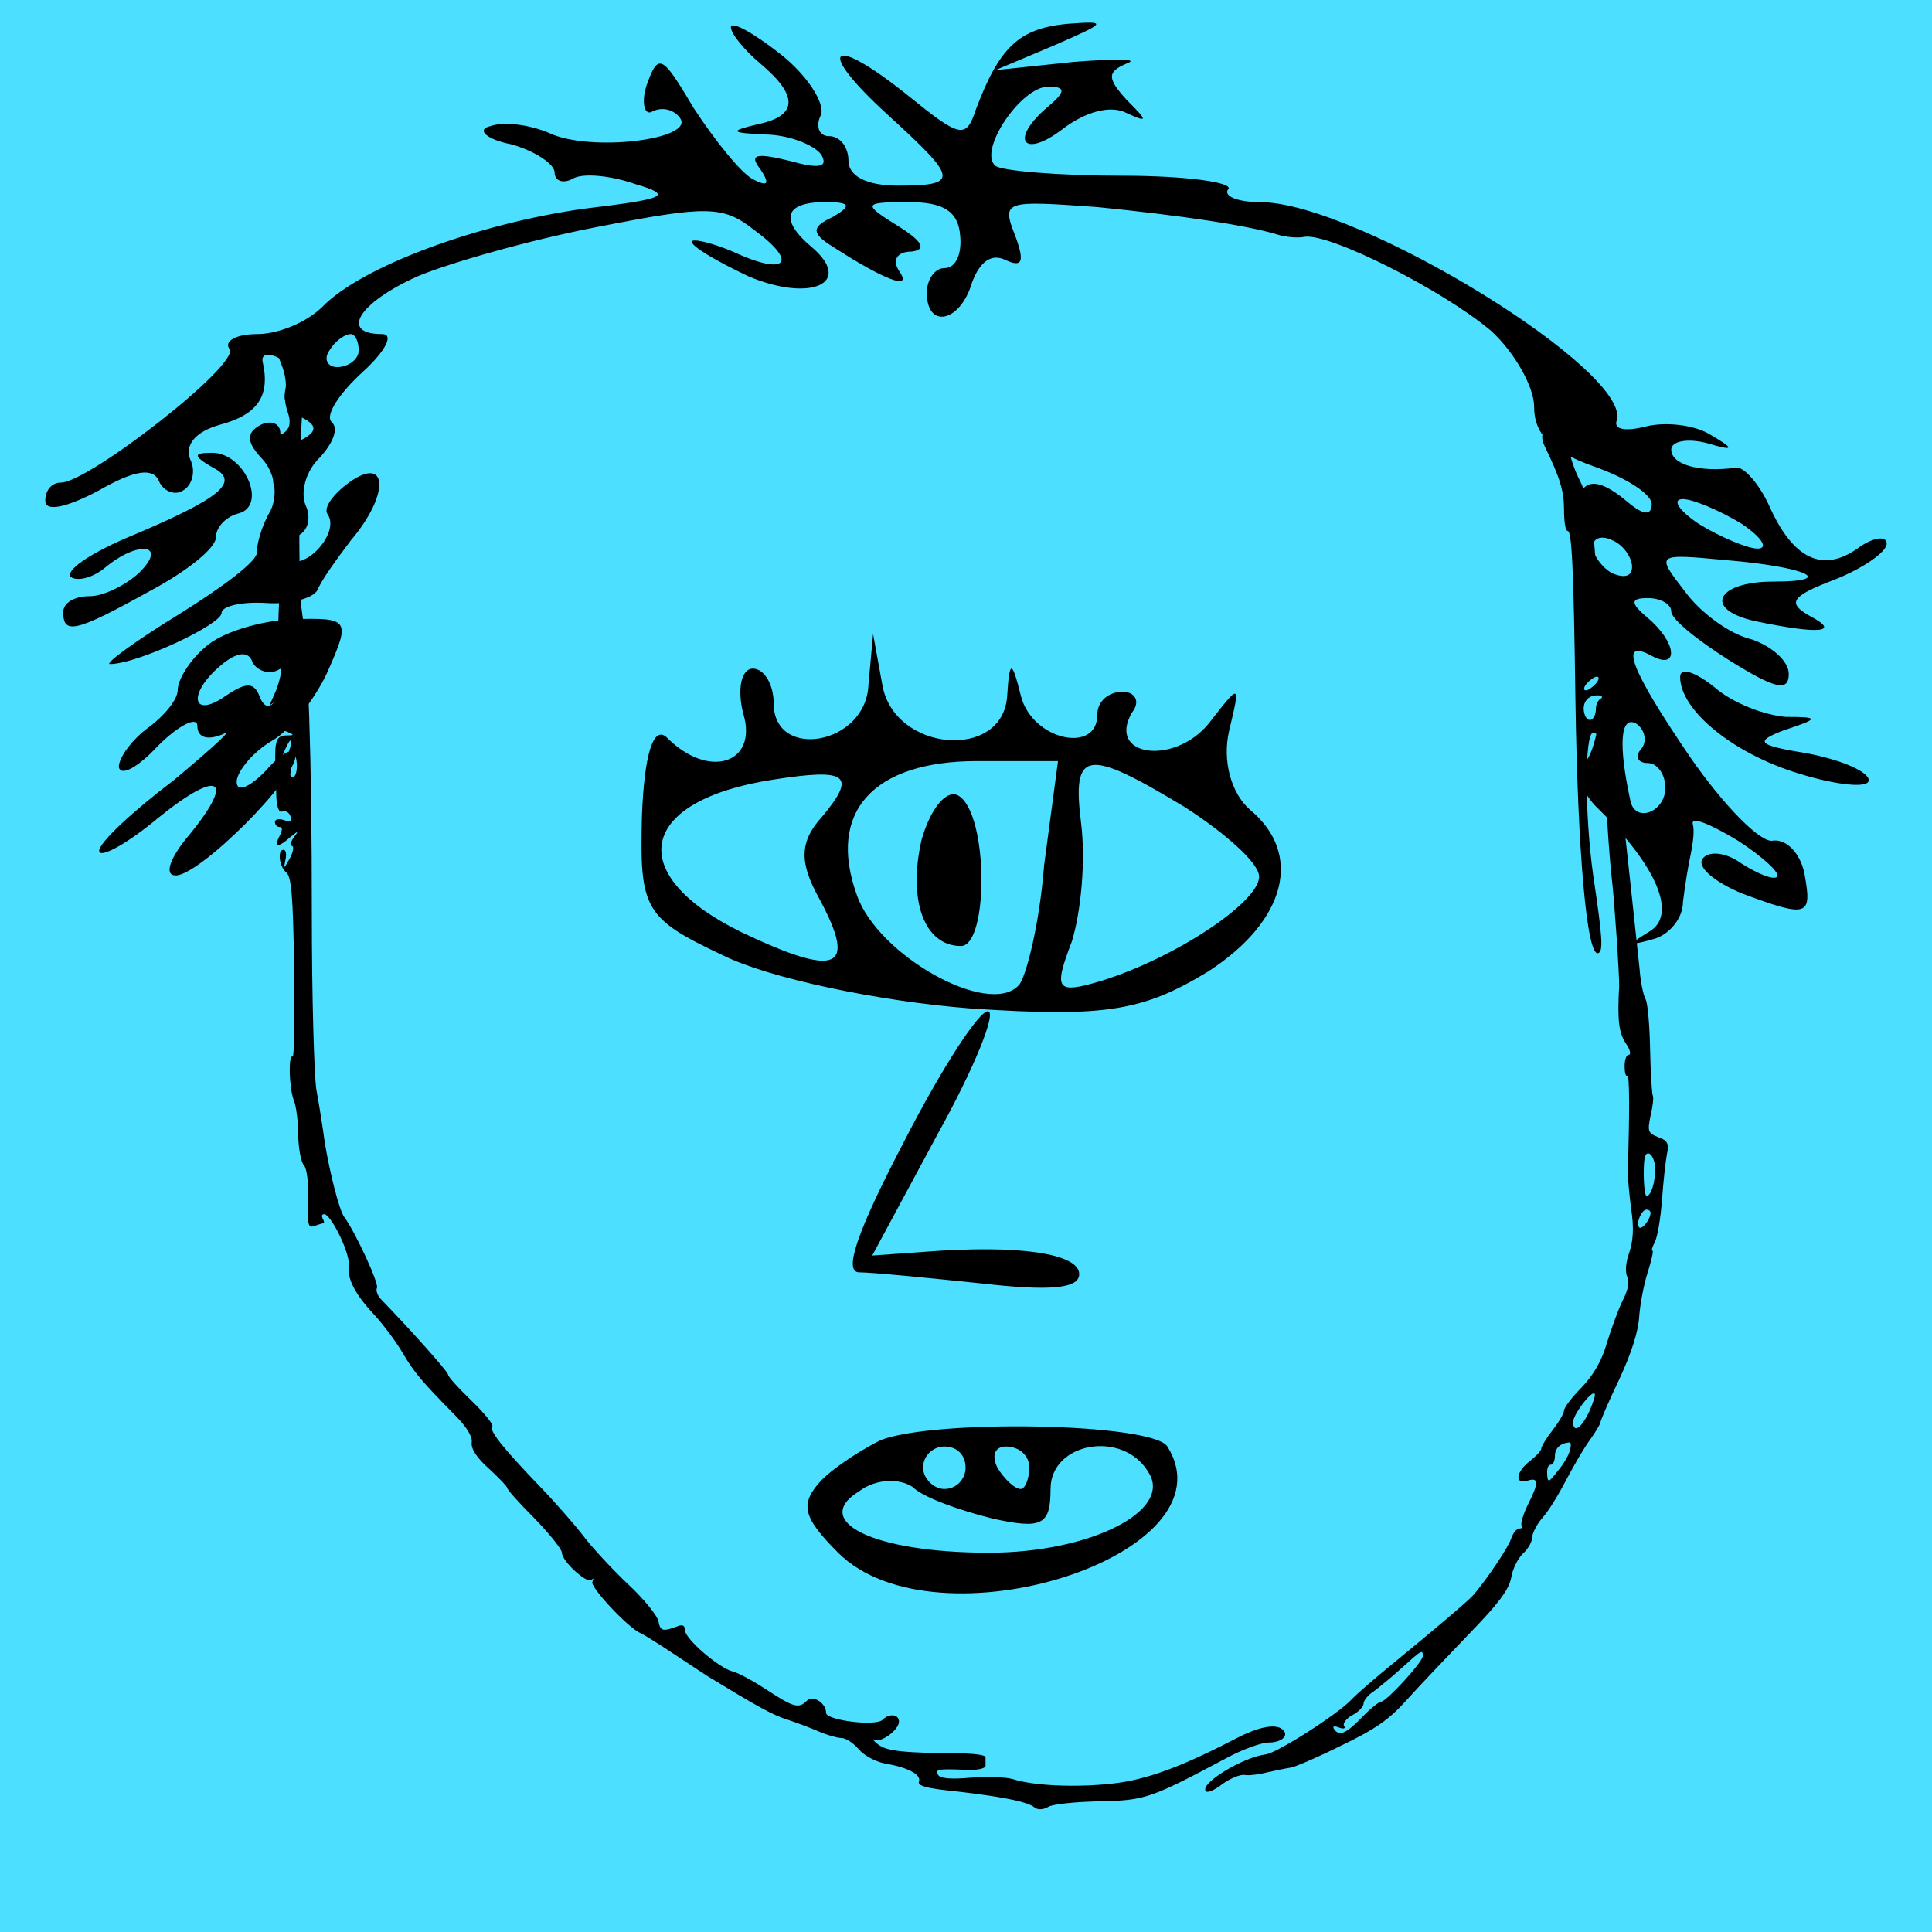
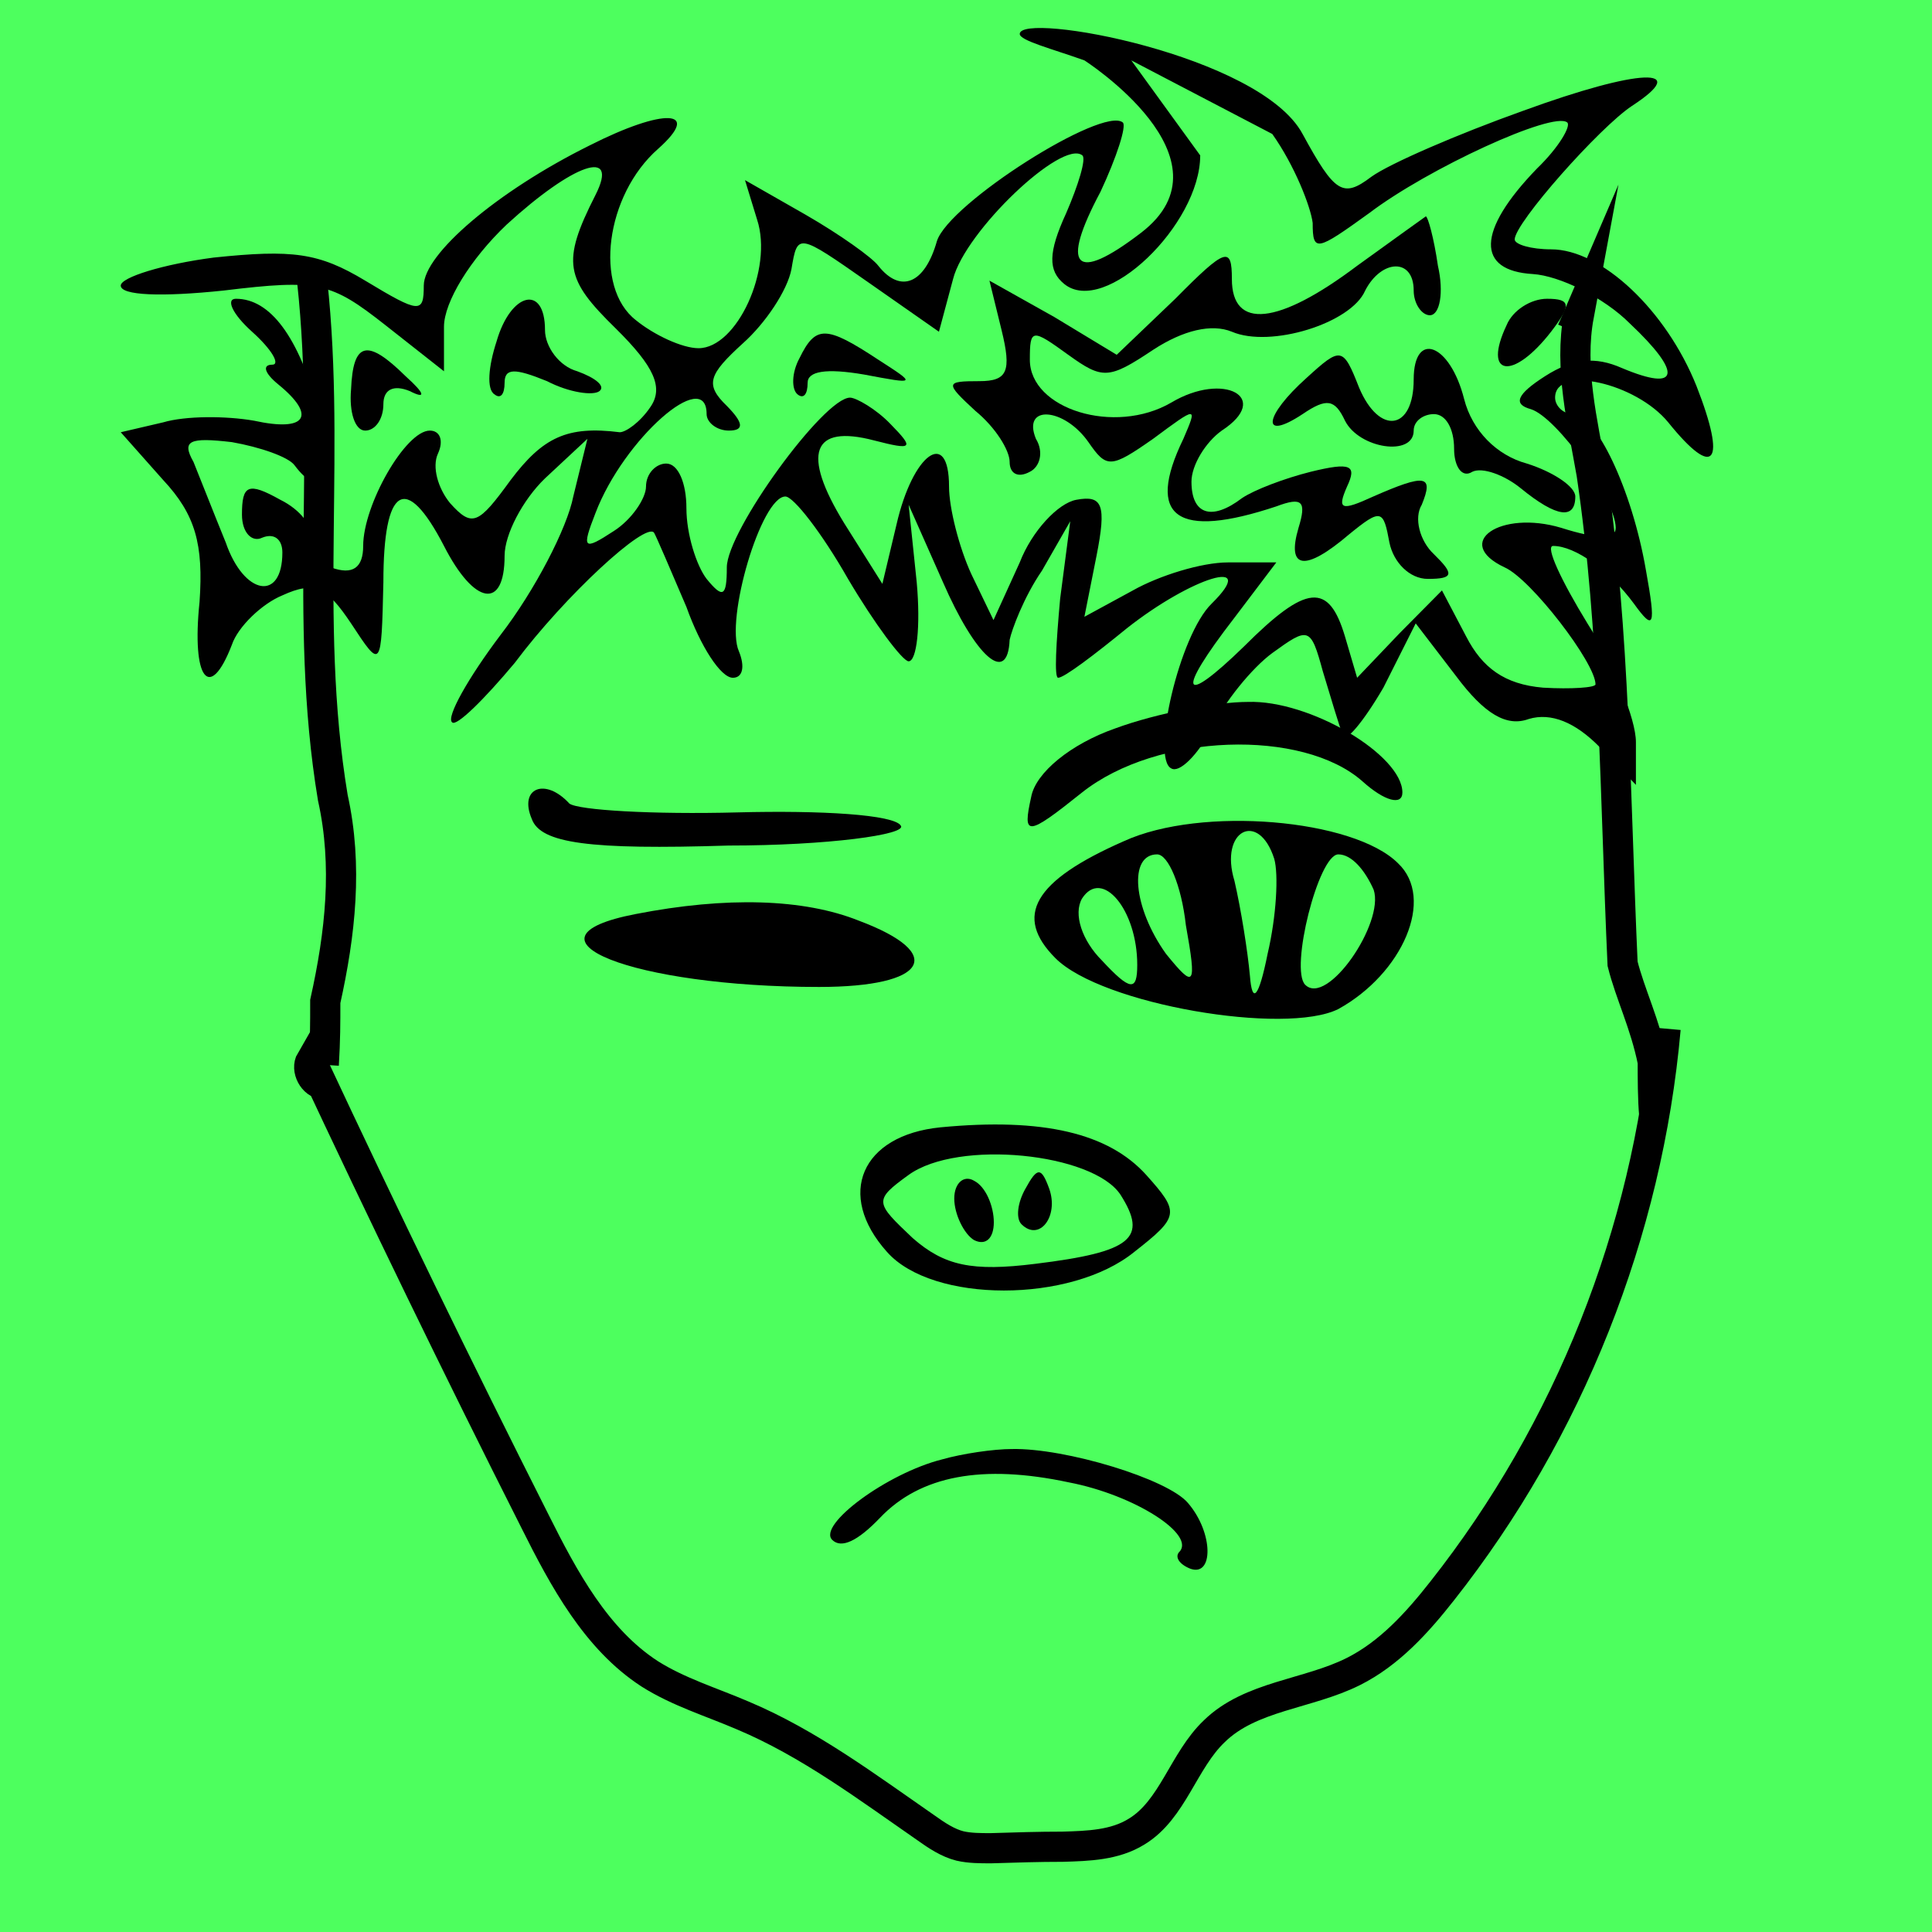
<svg xmlns="http://www.w3.org/2000/svg" width="256" height="256" viewBox="0 0 256 256" fill="none">
-   <g id="Frame 45">
-     <rect width="256" height="256" fill="#4DDFFF" />
-     <rect width="256" height="256" fill="#4DDFFF" />
-     <rect width="256" height="256" fill="#4DDFFF" />
+   <g id="Frame 42">
+     <rect width="256" height="256" fill="#4DFF5E" />
  </g>
+   <style type="text/css">
+ 	.st0{fill:none;stroke:#000000;stroke-width:4;stroke-miterlimit:10;}
+ </style>
  <g id="head">
-     <path id="Vector" d="M36.733 45.604C36.552 45.905 36.794 47.112 37.276 48.259C37.759 49.406 38.001 50.915 37.82 51.579C37.639 52.243 37.759 53.631 38.121 54.597C38.906 56.89 37.94 57.856 34.5 58.218C33.595 58.339 34.017 60.089 34.983 60.089C35.466 60.089 35.707 60.331 35.526 60.693C35.345 60.995 35.466 61.296 35.888 61.296C36.311 61.296 36.431 61.9 36.311 62.805C36.13 63.65 36.19 64.314 36.371 64.314C36.794 64.314 37.276 73.428 37.095 77.291C36.673 86.043 36.733 86.767 37.639 87.25C38.303 87.672 38.303 87.793 37.759 87.853C37.276 87.853 37.035 88.216 37.216 88.578C37.337 89 37.035 90.268 36.612 91.415L35.707 93.467L37.276 92.441C38.785 91.475 38.846 91.475 38.846 92.622C38.846 93.406 38.544 93.708 38.001 93.527C37.518 93.346 36.975 93.467 36.733 93.829C36.552 94.191 36.854 94.493 37.458 94.493C38.303 94.493 38.363 94.613 37.759 95.036C36.612 95.7 36.733 96.484 38.061 96.967C39.027 97.39 39.027 97.45 37.88 97.45C36.612 97.51 36.371 98.174 36.492 101.434C36.492 102.399 36.612 104.27 36.612 105.538C36.673 106.987 36.975 107.711 37.397 107.53C37.82 107.349 38.303 107.65 38.484 108.133C38.725 108.858 38.544 108.978 37.639 108.677C36.975 108.435 36.431 108.556 36.431 108.918C36.431 109.28 36.733 109.582 37.035 109.582C37.458 109.582 37.458 109.944 37.035 110.789C36.25 112.298 36.854 112.358 38.484 110.91C39.51 110.065 39.63 110.065 38.966 110.91C38.544 111.453 38.423 111.996 38.725 112.117C38.966 112.177 38.846 112.962 38.363 113.807C37.578 115.195 37.578 115.195 37.82 113.928C38.001 113.203 37.88 112.6 37.578 112.6C36.733 112.6 36.975 114.773 37.94 115.618C38.604 116.161 38.846 118.696 38.966 128.293C39.087 134.871 38.966 140.122 38.785 140.002C38.182 139.64 38.303 144.046 38.906 145.736C39.268 146.52 39.51 148.693 39.51 150.444C39.57 152.254 39.872 154.005 40.294 154.427C40.656 154.85 40.898 156.721 40.837 159.014C40.717 162.273 40.837 162.756 41.622 162.455C42.165 162.273 42.709 162.092 42.829 162.092C43.01 162.092 42.95 161.791 42.769 161.489C42.588 161.127 42.648 160.885 42.95 160.885C43.855 160.885 46.33 165.955 46.209 167.525C45.968 169.456 46.994 171.448 49.71 174.345C50.857 175.612 52.486 177.785 53.331 179.234C54.84 181.829 55.987 183.157 60.272 187.503C61.781 189.012 62.626 190.339 62.506 191.124C62.385 191.909 63.109 193.116 64.739 194.564C66.127 195.832 67.213 196.979 67.213 197.16C67.213 197.401 68.843 199.212 70.835 201.204C72.827 203.256 74.456 205.308 74.456 205.73C74.456 206.877 77.776 209.895 78.379 209.352C78.621 209.05 78.681 209.171 78.5 209.593C78.078 210.197 83.268 215.75 84.898 216.414C85.32 216.595 87.252 217.802 89.244 219.13C91.236 220.458 93.288 221.785 93.831 222.147C100.168 226.01 102.402 227.278 104.393 227.881C105.661 228.304 107.592 229.028 108.679 229.511C109.705 229.934 110.972 230.296 111.515 230.296C112.059 230.296 113.085 230.96 113.809 231.805C114.533 232.65 116.042 233.434 117.249 233.676C120.207 234.159 122.078 235.124 121.776 236.03C121.535 236.573 122.561 236.875 124.975 237.176C132.278 237.961 136.081 238.685 137.046 239.47C137.469 239.832 138.193 239.832 138.917 239.41C139.521 239.047 142.599 238.746 145.677 238.685C151.713 238.565 152.437 238.323 162.517 232.951C164.629 231.805 167.164 230.899 168.07 230.899C170.001 230.899 170.967 229.813 169.76 229.028C168.734 228.425 166.561 228.907 163.784 230.356C156.481 234.159 151.834 235.849 147.428 236.331C142.539 236.875 136.926 236.633 134.149 235.728C133.304 235.486 130.83 235.366 128.657 235.547C126.061 235.788 124.552 235.667 124.311 235.185C123.828 234.46 124.311 234.34 128.053 234.521C129.502 234.581 130.588 234.34 130.588 233.977C130.588 233.615 130.588 233.132 130.588 232.831C130.588 232.589 129.441 232.408 127.993 232.348C119.664 232.287 117.491 232.046 116.344 231.141C115.74 230.658 115.499 230.356 115.861 230.537C116.766 230.96 119.12 229.209 119.12 228.123C119.12 227.157 117.853 226.976 116.948 227.881C116.042 228.787 109.463 227.942 109.463 226.976C109.463 225.648 107.713 224.562 106.928 225.346C105.842 226.433 105.178 226.252 101.677 223.958C99.927 222.811 97.875 221.665 97.09 221.484C95.219 221.001 90.753 217.138 90.753 215.991C90.753 215.388 90.451 215.206 89.727 215.508C87.795 216.233 87.493 216.112 87.252 214.844C87.131 214.12 85.381 211.947 83.329 210.016C81.277 208.084 78.5 205.127 77.233 203.437C75.965 201.807 73.309 198.789 71.378 196.798C66.731 191.969 64.739 189.494 65.222 189.012C65.463 188.83 64.196 187.261 62.506 185.632C60.755 183.942 59.367 182.433 59.367 182.131C59.367 181.769 54.418 176.216 50.555 172.232C50.012 171.689 49.77 170.965 49.951 170.663C50.253 170.12 47.115 163.3 45.606 161.247C44.942 160.342 43.674 155.332 43.01 151.228C42.769 149.417 42.286 146.339 41.924 144.408C41.622 142.537 41.32 132.035 41.32 121.17C41.32 99.623 40.837 86.525 39.992 80.912C39.389 77.17 39.691 53.933 40.294 52.907C40.536 52.605 40.415 52.182 40.113 52.001C39.811 51.76 39.691 50.13 39.872 48.32C40.234 45.06 40.173 45 38.665 45C37.82 45 36.975 45.241 36.733 45.604ZM38.423 99.14C38.182 99.683 38.303 99.985 38.604 99.744C38.966 99.563 39.268 100.227 39.328 101.192C39.389 102.158 39.148 102.943 38.846 102.943C38.484 102.943 38.363 102.641 38.544 102.339C38.725 101.977 38.484 101.735 38.001 101.735C37.458 101.735 37.035 101.615 37.035 101.494C37.035 100.83 38.242 98.114 38.484 98.114C38.665 98.114 38.604 98.537 38.423 99.14Z" fill="black" />
-     <path id="Vector_2" d="M205.129 51.036C204.948 51.337 204.948 52.605 205.189 53.752C205.431 55.14 205.31 56.226 204.827 56.77C204.224 57.494 204.224 58.097 204.646 59.063C206.759 63.409 207.241 65.099 207.241 67.573C207.241 69.082 207.422 70.35 207.724 70.35C208.267 70.35 208.509 74.937 208.75 92.682C209.052 112.962 210.259 126.784 211.768 126.301C212.432 126.059 212.372 124.43 211.104 115.98C209.957 107.771 209.957 97.088 211.104 97.088C212.07 97.088 212.372 98.838 212.975 108.978C213.156 112.117 213.458 115.497 213.579 116.523C213.881 118.816 214.605 129.5 214.545 130.707C214.303 135.052 214.484 136.803 215.39 138.191C215.993 139.036 216.174 139.76 215.812 139.76C215.51 139.76 215.269 140.424 215.269 141.269C215.269 142.054 215.39 142.657 215.631 142.537C215.933 142.356 215.933 147.848 215.691 154.85C215.631 155.695 215.872 158.048 216.114 160.04C216.536 162.696 216.416 164.386 215.872 166.016C215.39 167.343 215.329 168.611 215.631 169.214C215.933 169.758 215.752 170.904 215.027 172.293C214.424 173.5 213.519 176.035 212.915 177.966C212.251 180.32 211.104 182.252 209.595 183.821C208.267 185.149 207.241 186.537 207.241 186.899C207.241 187.261 206.578 188.408 205.733 189.494C204.888 190.581 204.224 191.667 204.224 191.969C204.224 192.21 203.56 192.935 202.715 193.599C200.844 195.047 200.663 196.737 202.413 196.194C203.922 195.711 203.922 196.496 202.413 199.453C201.809 200.721 201.447 201.928 201.628 202.169C201.87 202.35 201.689 202.531 201.326 202.531C200.964 202.531 200.481 203.135 200.24 203.859C199.878 205.006 197.162 209.05 195.291 211.283C194.566 212.128 189.617 216.293 184.608 220.397C182.314 222.268 179.779 224.441 179.055 225.226C177.244 227.157 169.217 232.287 167.708 232.469C164.69 232.831 158.835 236.392 159.801 237.357C159.982 237.599 161.008 237.176 161.974 236.392C163 235.667 164.267 235.124 164.871 235.185C165.414 235.305 166.863 235.124 168.009 234.822C169.156 234.581 170.544 234.279 171.027 234.219C171.51 234.159 174.528 232.891 177.667 231.322C182.193 229.149 184.064 227.881 186.418 225.226C188.108 223.355 191.79 219.492 194.627 216.534C198.49 212.551 199.938 210.68 200.24 209.05C200.421 207.903 201.145 206.455 201.809 205.851C202.473 205.248 203.016 204.282 203.016 203.739C203.016 203.195 203.62 201.988 204.405 201.083C205.189 200.238 206.578 197.944 207.543 196.073C208.569 194.142 209.957 191.728 210.742 190.702C211.466 189.675 212.07 188.649 212.07 188.468C212.07 188.227 213.156 185.692 214.545 182.795C216.174 179.294 217.08 176.457 217.2 174.466C217.321 172.836 217.804 170.18 218.347 168.551C218.83 166.981 219.132 165.714 218.951 165.714C218.77 165.714 218.951 165.231 219.252 164.627C219.615 163.963 220.037 161.489 220.218 159.014C220.399 156.54 220.701 153.823 220.882 152.918C221.184 151.53 220.942 151.107 219.735 150.685C218.347 150.142 218.287 149.9 218.709 147.848C219.011 146.581 219.132 145.373 219.011 145.192C218.89 145.011 218.709 142.235 218.649 139.096C218.589 136.018 218.347 132.94 218.045 132.397C217.744 131.854 217.381 130.103 217.261 128.474C216.838 124.49 215.209 109.159 214.484 102.943C214.182 100.106 213.881 94.794 213.82 91.052C213.76 85.68 213.519 83.87 212.613 82.18C211.829 80.671 211.466 78.8 211.466 76.204C211.466 71.738 210.501 65.823 209.354 63.711C207.845 60.813 207.181 57.011 207.604 53.691C207.966 50.673 207.905 50.432 206.759 50.432C206.034 50.432 205.31 50.673 205.129 51.036ZM211.466 90.569C211.044 91.052 210.44 91.475 210.139 91.475C209.776 91.475 209.837 91.052 210.259 90.569C210.682 90.087 211.285 89.664 211.587 89.664C211.949 89.664 211.889 90.087 211.466 90.569ZM212.251 92.501C211.829 92.622 211.466 93.285 211.466 93.889C211.466 95.338 210.501 95.941 210.018 94.794C209.475 93.346 210.259 92.078 211.708 92.139C212.372 92.139 212.613 92.32 212.251 92.501ZM219.313 154.85C219.313 156.781 218.77 158.471 218.166 158.471C217.985 158.471 217.804 157.143 217.804 155.513C217.804 153.401 217.985 152.677 218.528 152.858C218.951 153.039 219.313 153.944 219.313 154.85ZM218.709 160.704C218.709 161.549 217.562 162.998 217.2 162.636C216.717 162.153 217.502 160.282 218.166 160.282C218.468 160.282 218.709 160.463 218.709 160.704ZM210.561 187.08C209.535 189.253 208.449 189.977 208.449 188.408C208.449 187.442 210.863 184.243 211.285 184.666C211.466 184.787 211.104 185.873 210.561 187.08ZM208.026 192.15C207.905 192.754 207.181 194.021 206.396 194.927C205.189 196.496 205.069 196.496 205.008 195.349C204.948 194.625 205.129 194.082 205.491 194.082C205.793 194.082 206.034 193.538 206.034 192.935C206.034 191.909 206.698 191.245 207.966 191.124C208.147 191.064 208.207 191.547 208.026 192.15ZM188.531 219.431C188.531 220.216 183.702 225.467 183.038 225.467C182.737 225.467 181.529 226.433 180.443 227.58C178.33 229.752 177.425 230.115 176.761 229.089C176.52 228.726 176.822 228.666 177.425 228.907C178.089 229.149 178.33 229.028 178.089 228.666C177.908 228.364 178.391 227.7 179.175 227.278C180.02 226.855 180.684 226.131 180.684 225.709C180.684 225.346 181.288 224.562 182.073 224.079C182.797 223.536 184.487 222.147 185.754 221.001C188.35 218.647 188.531 218.526 188.531 219.431Z" fill="black" />
+     <path d="M38,51.8c0.5,0,0.7,0.2,0.5,0.6c-0.2,0.3-0.1,0.6,0.4,0.6c0.4,0,0.5,0.6,0.4,1.5c-0.2,0.8-0.1,1.5,0.1,1.5   c0.4,0,0.9,9.1,0.7,13c-0.4,8.8-0.4,9.5,0.5,10c0.7,0.4,0.7,0.5,0.1,0.6c-0.5,0-0.7,0.4-0.5,0.7c0.1,0.4-0.2,1.7-0.6,2.8l-0.9,2.1   l1.6-1c1.5-1,1.6-1,1.6,0.2c0,0.8-0.3,1.1-0.8,0.9c-0.5-0.2-1-0.1-1.3,0.3c-0.2,0.4,0.1,0.7,0.7,0.7c0.8,0,0.9,0.1,0.3,0.5   c-1.1,0.7-1,1.4,0.3,1.9c1,0.4,1,0.5-0.2,0.5c-1.3,0.1-1.5,0.7-1.4,4c0,1,0.1,2.8,0.1,4.1c0.1,1.4,0.4,2.2,0.8,2   c0.4-0.2,0.9,0.1,1.1,0.6c0.2,0.7,0.1,0.8-0.8,0.5c-0.7-0.2-1.2-0.1-1.2,0.2s0.3,0.7,0.6,0.7c0.4,0,0.4,0.4,0,1.2   c-0.8,1.5-0.2,1.6,1.4,0.1c1-0.8,1.1-0.8,0.5,0c-0.4,0.5-0.5,1.1-0.2,1.2c0.2,0.1,0.1,0.8-0.4,1.7c-0.8,1.4-0.8,1.4-0.5,0.1   c0.2-0.7,0.1-1.3-0.2-1.3c-0.8,0-0.6,2.2,0.4,3c0.7,0.5,0.9,3.1,1,12.7c0.1,6.6,0,11.8-0.2,11.7c-0.6-0.4-0.5,4,0.1,5.7   c0.4,0.8,0.6,3,0.6,4.7c0,0.1,0,0.2,0,0.4c1-0.7,2.1-1.2,3.2-1.7c-0.2-1.6-0.5-3.4-0.8-4.7c-0.3-1.9-0.6-12.4-0.6-23.2   c0-21.5-0.5-34.6-1.3-40.3c-0.6-3.7-0.3-27,0.3-28c0.2-0.3,0.1-0.7-0.2-0.9c-0.3-0.2-0.4-1.9-0.2-3.7c0.4-3.3,0.3-3.3-1.2-3.3   c-0.8,0-1.7,0.2-1.9,0.6c-0.2,0.3,0.1,1.5,0.5,2.7c0.5,1.1,0.7,2.7,0.5,3.3c-0.2,0.7-0.1,2.1,0.3,3c0.8,2.3-0.2,3.3-3.6,3.6   C36.6,50,37.1,51.8,38,51.8z M42.4,92.9c0.1,1-0.2,1.8-0.5,1.8c-0.4,0-0.5-0.3-0.3-0.6c0.2-0.4-0.1-0.6-0.5-0.6c-0.5,0-1-0.1-1-0.2   c0-0.7,1.2-3.4,1.4-3.4c0.2,0,0.1,0.4-0.1,1c-0.2,0.5-0.1,0.8,0.2,0.6C42,91.3,42.3,91.9,42.4,92.9z" />
+     <path d="M210.3,59.3c0,1.5,0.2,2.8,0.5,2.8c0.5,0,0.8,4.6,1,22.3c0.3,20.3,1.5,34.1,3,33.6c0.7-0.2,0.6-1.9-0.7-10.3   c-1.1-8.2-1.1-18.9,0-18.9c1,0,1.3,1.8,1.9,11.9c0.2,3.1,0.5,6.5,0.6,7.5c0.3,2.3,1,13,1,14.2c-0.2,4.3-0.1,6.1,0.8,7.5   c0.6,0.8,0.8,1.6,0.4,1.6c-0.3,0-0.5,0.7-0.5,1.5c0,0.8,0.1,1.4,0.4,1.3c0.3-0.2,0.3,5.3,0.1,12.3c0,0.1,0,0.2,0,0.4   c0.6-0.7,1.4-1.2,2.2-1.5c0.1-0.7,0.3-1,0.6-0.9c0.2,0.1,0.4,0.3,0.5,0.6c0.6-0.1,1.2,0,1.8,0.1c0-0.3,0.1-0.5,0.1-0.6   c0.3-1.4,0.1-1.8-1.1-2.2c-1.4-0.5-1.4-0.8-1-2.8c0.3-1.3,0.4-2.5,0.3-2.7c-0.1-0.2-0.3-3-0.4-6.1c-0.1-3.1-0.3-6.2-0.6-6.7   c-0.3-0.5-0.7-2.3-0.8-3.9c-0.4-4-2.1-19.3-2.8-25.5c-0.3-2.8-0.6-8.1-0.7-11.9c-0.1-5.4-0.3-7.2-1.2-8.9c-0.8-1.5-1.1-3.4-1.1-6   c0-4.5-1-10.4-2.1-12.5c-1.5-2.9-2.2-6.7-1.8-10c0.4-3,0.3-3.3-0.8-3.3c-0.7,0-1.4,0.2-1.6,0.6c-0.2,0.3-0.2,1.6,0.1,2.7   c0.2,1.4,0.1,2.5-0.4,3c-0.6,0.7-0.6,1.3-0.2,2.3C209.8,55.1,210.3,56.8,210.3,59.3z M213.3,82.3c0.4-0.5,1-0.9,1.3-0.9   c0.4,0,0.3,0.4-0.1,0.9c-0.4,0.5-1,0.9-1.3,0.9C212.8,83.2,212.9,82.8,213.3,82.3z M214.7,83.8c0.7,0,0.9,0.2,0.5,0.4   c-0.4,0.1-0.8,0.8-0.8,1.4c0,1.4-1,2.1-1.4,0.9C212.5,85,213.3,83.8,214.7,83.8z" />
  </g>
-   <path d="M96.851 3.608C96.851 4.483 98.668 6.669 100.745 8.418C105.936 12.79 105.677 15.414 100.226 16.506C96.591 17.381 96.851 17.6 101.264 17.818C104.379 17.818 107.753 19.13 108.791 20.442C109.83 22.19 108.532 22.409 104.638 21.316C100.226 20.223 99.187 20.442 100.745 22.409C102.043 24.377 101.783 24.814 99.706 23.721C98.149 22.846 94.775 18.693 91.919 14.32C87.766 7.325 87.247 6.888 85.689 11.26C84.911 13.665 85.43 15.414 86.468 14.758C87.766 14.102 89.323 14.539 90.102 15.632C92.179 18.474 78.162 20.223 72.711 17.6C70.115 16.506 66.74 16.069 64.923 16.725C63.106 17.162 64.404 18.474 67.779 19.13C70.894 20.004 73.489 21.753 73.489 22.846C73.489 23.939 74.528 24.377 75.826 23.721C77.123 22.846 81.017 23.284 84.132 24.377C89.323 25.907 88.285 26.344 77.383 27.656C63.366 29.623 47.791 35.307 42.6 40.772C40.523 42.74 36.889 44.27 34.034 44.27C31.438 44.27 29.621 45.145 30.4 46.238C31.957 48.205 11.711 63.945 8.077 63.945C6.779 63.945 6 65.038 6 66.35C6 67.88 8.855 67.224 13.008 65.038C17.94 62.196 20.277 61.978 21.055 63.727C21.575 65.038 23.132 65.694 24.17 65.038C25.468 64.382 25.987 62.415 25.209 60.885C24.43 58.917 25.987 57.168 29.102 56.294C34.034 54.982 35.851 52.577 34.813 47.986C34.553 46.894 35.592 46.675 37.149 47.549C38.706 48.205 38.966 49.954 38.187 51.266C37.149 52.577 37.928 54.326 39.745 55.201C42.081 56.294 42.081 57.168 40.004 58.261C38.447 59.136 37.149 58.699 37.149 57.387C37.149 56.075 35.851 55.638 34.553 56.294C32.477 57.387 32.736 58.699 34.813 60.885C36.37 62.633 36.889 65.475 35.851 67.662C34.553 69.848 34.034 72.252 34.034 73.127C34.294 74.22 29.621 77.718 23.651 81.434C17.94 84.932 13.787 87.992 14.566 87.992C18.2 87.992 29.362 82.746 29.362 81.215C29.362 80.341 31.957 79.685 35.332 79.904C38.447 80.122 41.562 79.248 42.081 78.155C42.6 76.843 44.677 74.001 46.494 71.597C51.685 65.475 51.425 60.229 46.234 63.945C44.157 65.475 42.86 67.224 43.379 68.099C45.196 70.504 40.264 75.969 37.928 74.001C36.889 72.908 37.149 71.597 38.966 71.159C40.783 70.722 41.302 68.755 40.523 67.006C39.745 65.257 40.523 62.415 42.34 60.666C44.157 58.699 44.936 56.731 43.898 55.856C43.119 54.982 44.936 52.14 48.051 49.298C51.166 46.456 52.204 44.27 50.647 44.27C44.936 44.27 47.532 40.117 55.319 36.619C59.472 34.87 70.115 31.809 79.2 30.06C93.736 27.218 95.813 27.218 99.966 30.498C105.936 34.87 104.119 36.619 97.111 33.34C93.996 32.028 91.66 31.591 91.66 32.028C91.66 32.684 95.034 34.651 99.187 36.619C107.494 40.117 113.204 37.493 107.494 32.684C103.34 29.186 103.86 26.781 109.311 26.781C112.685 26.781 112.945 27.218 110.349 28.749C107.494 30.06 107.494 30.935 110.349 32.684C117.098 37.056 120.991 38.586 119.174 35.963C118.136 34.433 118.915 33.34 120.732 33.34C122.809 33.121 122.289 32.028 119.174 30.06C114.243 27 114.243 26.781 120.472 26.781C125.145 26.781 126.962 28.093 127.221 31.154C127.481 33.558 126.702 35.526 125.145 35.526C123.847 35.526 122.809 37.056 122.809 38.805C122.809 43.614 127.221 42.74 128.779 37.493C129.817 34.651 131.374 33.558 133.191 34.433C135.528 35.526 135.787 34.651 134.489 31.154C132.672 26.563 133.191 26.563 145.391 27.437C156.294 28.53 165.379 29.842 169.532 31.154C170.311 31.372 171.868 31.591 172.906 31.372C176.281 30.935 191.077 38.368 197.566 43.833C200.681 46.675 203.277 51.266 203.277 53.889C203.277 57.605 205.613 59.791 211.064 61.759C215.477 63.289 218.851 65.475 218.851 66.787C218.851 68.317 217.813 68.317 215.736 66.569C210.545 62.196 208.468 63.508 208.468 71.597C208.468 75.75 209.506 79.248 210.545 79.248C213.4 79.248 212.881 96.955 210.285 100.672C208.728 102.421 209.506 105.044 211.843 107.23C219.63 114.882 222.226 121.221 218.591 123.407C215.736 125.156 215.736 125.375 218.851 124.5C220.928 124.063 223.004 121.877 223.004 119.472C223.264 117.286 223.783 114.226 224.043 113.133C224.302 111.821 224.562 110.072 224.302 109.198C224.043 108.105 226.638 109.198 230.272 111.384C233.647 113.57 235.983 115.756 235.464 116.193C234.945 116.63 232.868 115.756 230.791 114.444C228.715 112.914 226.379 112.695 225.6 113.788C224.821 114.882 227.157 116.849 230.791 118.379C239.617 121.658 240.136 121.44 239.098 115.756C238.579 113.133 236.762 111.165 234.945 111.384C233.387 111.821 228.455 106.793 224.043 100.453C215.996 88.648 214.438 84.495 218.851 86.899C222.485 88.867 222.226 85.15 218.332 81.871C215.996 79.904 215.996 79.248 218.332 79.248C220.149 79.248 221.447 80.122 221.447 80.997C221.447 82.09 225.081 84.932 229.234 87.555C235.204 91.272 237.021 91.709 237.021 89.304C237.021 87.555 234.685 85.588 232.089 84.713C229.234 84.057 225.34 81.215 223.264 78.374C219.37 73.345 219.37 73.345 228.715 74.22C239.357 75.094 243.511 77.062 234.945 77.062C227.417 77.062 225.6 80.778 232.609 82.308C240.915 84.057 244.03 83.839 239.877 81.653C236.762 79.904 237.281 79.029 242.991 76.843C246.885 75.313 250 73.127 250 72.034C250 70.941 248.183 71.159 246.106 72.69C241.434 75.969 237.54 74.001 234.426 67.006C233.128 64.164 231.051 61.759 230.013 61.978C225.081 62.633 221.447 61.54 221.447 59.573C221.447 58.48 223.523 58.043 226.119 58.699C229.753 59.791 230.013 59.573 226.638 57.605C224.562 56.294 220.668 55.856 218.072 56.512C215.477 57.168 213.919 56.95 214.179 55.856C216.774 49.517 179.915 26.781 166.936 26.781C163.821 26.781 162.004 25.907 162.783 25.032C163.302 24.158 157.072 23.284 148.766 23.284C140.2 23.284 132.672 22.628 131.894 21.972C129.557 20.004 135.268 11.479 138.902 11.479C141.238 11.479 141.238 12.134 138.902 14.102C133.711 18.474 135.528 21.097 140.719 17.162C143.834 14.758 147.209 13.883 149.285 14.976C152.14 16.288 152.14 16.069 149.285 13.227C146.689 10.385 146.689 9.511 149.285 8.418C151.102 7.762 147.987 7.762 142.277 8.199L131.894 9.292L139.681 6.013C146.689 2.953 146.949 2.734 141.238 3.171C135.009 3.827 132.413 6.232 129.298 14.539C128 18.474 127.221 18.255 120.213 12.572C109.83 4.264 108.013 6.45 117.617 15.195C126.962 23.721 127.221 24.595 118.915 24.595C114.762 24.595 112.426 23.284 112.426 21.316C112.426 19.567 111.387 18.037 109.83 18.037C108.532 18.037 108.013 16.725 108.791 15.195C109.311 13.665 106.974 9.948 103.34 7.106C99.706 4.264 96.851 2.734 96.851 3.608ZM47.532 46.456C47.532 47.549 46.234 48.642 44.677 48.642C43.379 48.642 42.86 47.549 43.638 46.456C44.417 45.145 45.715 44.27 46.494 44.27C47.013 44.27 47.532 45.145 47.532 46.456ZM230.791 69.41C233.387 71.159 234.426 72.69 232.868 72.69C231.57 72.69 227.936 71.159 225.081 69.41C222.485 67.662 221.447 66.131 223.004 66.131C224.302 66.131 227.936 67.662 230.791 69.41ZM216.255 75.094C216.255 76.406 215.217 76.625 213.66 75.969C212.362 75.313 211.064 73.564 211.064 72.471C211.064 71.159 212.362 70.941 213.66 71.597C215.217 72.252 216.255 74.001 216.255 75.094ZM217.553 99.141C216.515 100.235 217.034 101.109 218.332 101.109C219.63 101.109 220.668 102.639 220.668 104.388C220.668 107.667 216.515 109.198 215.996 105.918C214.438 98.704 214.698 94.769 216.774 95.862C217.813 96.518 218.332 98.049 217.553 99.141Z" fill="black" />
-   <path d="M28.108 61.9C31.902 63.799 29.626 65.91 16.474 71.398C11.668 73.509 8.633 75.62 9.392 76.464C10.404 77.097 12.427 76.464 13.945 75.197C18.244 71.609 22.291 72.031 18.497 75.831C16.727 77.519 13.692 78.997 11.921 78.997C9.898 78.997 8.38 79.841 8.38 81.107C8.38 84.062 9.898 83.851 19.762 78.364C24.567 75.831 28.614 72.665 28.614 71.187C28.614 69.921 29.878 68.443 31.649 68.021C35.443 66.966 32.408 60 28.108 60C25.579 60 25.579 60.422 28.108 61.9Z" fill="black" />
-   <path d="M27.197 85.75C25.114 87.491 23.553 90.102 23.553 91.408C23.553 92.714 21.731 94.89 19.648 96.413C17.566 97.937 15.744 100.331 15.744 101.637C16.005 102.942 18.347 101.637 20.95 98.807C23.813 95.978 26.155 94.89 26.155 96.196C26.155 97.719 27.457 98.154 29.539 97.284C31.101 96.413 28.238 99.025 23.032 103.378C17.566 107.512 13.142 111.647 13.142 112.736C13.142 113.824 16.785 111.865 20.95 108.383C29.279 101.637 31.361 103.16 24.594 111.212C22.512 113.824 21.731 116 23.292 116C26.416 116 39.169 103.378 39.169 100.113C39.169 98.807 37.347 99.678 35.265 102.072C33.183 104.248 31.361 105.119 31.361 103.595C31.361 102.289 33.443 99.678 36.046 98.154C38.649 96.631 42.032 92.278 43.594 88.579C46.457 82.05 46.197 81.832 38.649 82.05C34.484 82.267 29.279 83.791 27.197 85.75ZM36.827 88.796C38.128 87.926 38.388 89.232 37.347 91.19C36.306 93.802 35.265 94.237 34.484 92.496C33.703 90.32 32.662 90.32 29.799 92.278C25.375 95.325 24.854 91.843 29.279 88.144C31.361 86.403 32.922 86.185 33.443 87.708C33.964 88.796 35.525 89.449 36.827 88.796Z" fill="black" />
-   <path d="M222.624 89.69C222.624 94.108 229.623 99.852 238.371 102.503C243.37 104.049 247.62 104.491 247.62 103.386C247.62 102.282 244.12 100.735 239.621 99.852C232.872 98.747 232.372 98.305 236.372 96.759C241.121 95.213 241.121 94.992 236.622 94.992C233.872 94.771 229.623 93.224 227.124 91.015C224.624 89.027 222.624 88.364 222.624 89.69Z" fill="black" />
-   <g id="Frame 11">
-     <path id="Vector" d="M115.074 90.739C114.767 98.703 102.515 100.847 102.515 93.189C102.515 90.739 101.29 88.595 99.758 88.595C98.227 88.595 97.614 91.351 98.533 94.721C100.371 101.153 93.939 103.297 88.425 97.784C86.587 95.946 85.362 99.928 85.056 108.198C84.75 120.45 85.362 121.675 95.777 126.576C101.903 129.639 116.605 132.702 128.551 133.621C146.623 134.847 151.524 133.928 160.101 128.72C170.515 121.982 172.659 113.099 165.614 107.279C163.164 105.135 161.938 100.847 162.857 96.865C164.389 90.432 164.389 90.432 160.101 95.946C155.506 101.459 146.623 100.234 149.993 94.414C151.218 92.883 150.299 91.658 148.767 91.658C146.929 91.658 145.398 92.883 145.398 94.721C145.398 99.928 136.821 98.09 135.29 92.27C134.065 87.369 133.758 87.369 133.452 92.27C132.839 100.847 118.443 99.621 116.912 90.739L115.686 84L115.074 90.739ZM108.948 108.198C105.885 111.567 105.885 114.324 108.641 119.225C113.542 128.414 111.092 129.639 98.227 123.513C82.606 115.856 84.443 106.054 102.515 103.297C112.317 101.766 113.542 102.685 108.948 108.198ZM138.353 114.63C137.74 122.594 135.903 129.639 134.984 130.558C131.002 134.847 116.299 126.576 113.542 118.612C109.56 107.585 115.686 100.847 129.47 100.847H140.191L138.353 114.63ZM157.038 106.973C162.245 110.342 166.839 114.324 166.839 116.162C166.839 119.531 155.812 126.883 146.011 129.946C139.884 131.784 139.578 131.171 142.029 124.739C143.254 120.757 143.866 114.018 143.254 109.117C142.029 99.315 143.866 99.009 157.038 106.973Z" fill="black" />
-     <path id="Vector_2" d="M122.119 111.261C120.281 119.225 122.425 125.351 127.326 125.351C131.002 125.351 131.002 107.892 127.02 105.441C125.488 104.522 123.344 106.973 122.119 111.261Z" fill="black" />
+   <path class="st0" d="M42.9,141.1c0.2-3.4,0.2-5.4,0.2-8.4c2-9,3-18,1-27c-4-24,0-47-3-70.7" />
+   <path class="st0" d="M208.3,43.8c0.3-0.7,0.6-1.3,0.9-2c-1.3,7,0.5,14.1,1.7,21c3.1,20.9,3.1,42.9,4.1,64.9c1,4,3,8,4,13  c0,2,0,5,0.2,7.1" />
+   <path class="st0" d="M42.9,143.7c-1.4-0.1-2.4-2-1.7-3.2c9.6,20.5,19.5,40.9,29.7,61.1c3.8,7.6,8.1,15.6,15.2,20.2  c3.8,2.4,8.1,3.7,12.3,5.5c8.8,3.7,16.5,9.5,24.3,14.9c1.4,1,2.9,2,4.5,2.4c1.3,0.3,2.7,0.3,4.1,0.3c3.2-0.1,6.3-0.2,9.5-0.2  c3.4-0.1,6.9-0.2,9.8-2c4.8-2.9,6.2-9.4,10.3-13.3c4.8-4.7,12.4-4.9,18.4-7.9c4.8-2.4,8.5-6.5,11.8-10.7  c16.8-21.3,27.2-47.5,29.6-74.5" />
+   <path d="M135.122 4.5C135.122 5.373 139.405 6.472 143.688 8C143.688 8 164.032 21.029 151.183 30.854C142.349 37.623 140.475 35.44 145.829 25.396C147.971 20.811 149.309 16.662 148.774 16.225C146.097 14.042 125.753 26.924 124.146 31.946C122.54 37.623 119.328 38.933 116.383 35.221C115.58 34.13 111.297 31.073 106.747 28.453L98.716 23.867L100.322 29.108C102.464 35.658 97.645 46.139 92.559 46.139C90.418 46.139 86.67 44.392 84.261 42.427C78.639 38.06 80.245 25.832 87.205 19.719C93.094 14.479 88.008 14.26 78.104 19.282C65.79 25.396 56.153 33.693 56.153 37.842C56.153 41.553 55.618 41.553 48.39 37.186C42.233 33.475 38.754 33.038 28.314 34.13C21.622 35.003 16 36.75 16 37.842C16 39.151 21.354 39.37 29.652 38.496C42.233 36.968 43.84 37.405 51.067 43.082L58.83 49.195V43.3C58.83 40.025 62.31 34.348 67.129 29.763C75.962 21.684 82.119 19.5 78.907 25.832C74.356 34.785 74.892 36.968 81.584 43.518C86.67 48.54 88.008 51.379 86.135 53.999C84.796 55.964 82.922 57.274 82.119 57.274C75.159 56.401 71.947 57.929 67.664 63.606C63.381 69.501 62.578 69.938 59.633 66.663C58.027 64.698 57.224 61.859 58.027 60.113C58.83 58.366 58.295 57.056 56.956 57.056C53.744 57.056 48.123 66.881 48.123 72.34C48.123 75.178 46.784 76.27 43.84 75.178C41.698 74.523 40.36 72.777 40.895 71.248C41.698 69.938 39.824 67.536 37.147 66.226C32.864 63.825 32.061 64.261 32.061 68.191C32.061 70.593 33.4 71.903 34.738 71.248C36.344 70.593 37.415 71.467 37.415 73.213C37.415 79.764 32.329 78.89 29.92 71.903C28.314 67.973 26.44 63.169 25.637 61.204C24.031 58.366 25.101 57.929 30.723 58.584C34.471 59.239 38.218 60.549 39.021 61.641C42.769 66.663 44.643 62.733 42.233 54.436C39.557 44.61 35.809 39.588 31.258 39.588C29.92 39.588 30.723 41.553 33.4 43.955C36.077 46.357 37.147 48.322 36.077 48.322C34.738 48.322 35.006 49.414 36.88 50.942C41.966 55.091 40.627 57.274 33.667 55.746C29.92 55.091 24.566 55.091 21.622 55.964L16 57.274L21.622 63.606C25.904 68.191 26.975 72.122 26.44 79.764C25.369 90.026 27.778 93.083 30.723 85.441C31.526 83.039 34.738 79.982 37.415 78.89C41.698 76.925 43.304 77.799 46.517 82.602C50.532 88.716 50.532 88.716 50.8 77.144C50.8 64.48 53.744 62.514 58.83 72.34C62.846 80.2 66.861 80.855 66.861 73.65C66.861 70.812 69.27 66.226 72.215 63.388L77.836 58.148L75.962 65.79C75.159 69.938 70.876 78.235 66.326 84.131C62.042 89.808 59.098 95.048 59.901 95.703C60.436 96.358 64.184 92.646 68.199 87.843C74.892 78.89 85.599 69.065 86.67 70.593C86.938 71.03 88.811 75.397 90.953 80.419C92.827 85.659 95.504 89.808 97.11 89.808C98.448 89.808 98.716 88.279 97.913 86.314C96.039 82.165 100.857 65.79 104.07 65.79C105.14 65.79 108.888 70.593 112.368 76.707C115.848 82.602 119.596 87.624 120.399 87.624C121.469 87.624 122.005 83.039 121.469 77.144L120.399 66.881L124.949 77.144C129.232 86.969 133.516 90.899 133.783 84.786C134.051 83.476 135.657 79.109 138.066 75.615L141.814 69.065L140.475 79.327C139.94 85.222 139.672 89.808 140.208 89.808C141.011 89.808 145.026 86.751 149.309 83.257C157.875 76.489 166.977 73.65 160.552 79.982C156.269 84.131 152.521 100.506 155.198 101.817C156.269 102.472 158.678 100.07 160.552 96.576C162.158 93.083 165.906 88.498 168.583 86.532C173.401 83.039 173.669 83.039 175.275 88.934C176.346 92.428 177.417 96.14 177.952 97.45C178.22 98.541 180.629 95.703 183.306 91.118L187.589 82.602L192.942 89.589C196.69 94.611 199.635 96.358 202.579 95.266C205.524 94.393 208.736 95.703 211.948 98.978L216.767 104V98.323C216.767 95.266 213.822 88.061 210.342 82.602C206.862 76.925 204.721 72.34 205.792 72.34C208.736 72.34 213.287 75.615 216.499 79.982C219.176 83.694 219.444 83.039 218.105 75.615C216.231 64.698 211.413 54.872 208.468 54.872C207.13 54.872 206.059 53.781 206.059 52.689C206.059 48.322 216.767 50.724 221.05 55.964C227.207 63.606 228.813 61.423 224.797 51.16C220.782 41.117 212.216 33.038 205.524 33.038C202.847 33.038 200.705 32.383 200.705 31.728C200.705 29.544 211.948 16.88 216.231 14.042C224.262 8.802 217.302 9.02 201.776 14.697C193.21 17.754 184.109 21.684 181.7 23.431C177.952 26.269 176.881 25.614 172.598 17.754C166.977 7.273 135.122 1.5 135.122 4.5ZM173.937 29.544C173.937 33.475 174.472 33.256 181.432 28.234C189.195 22.339 205.792 14.697 207.665 16.225C208.201 16.662 206.595 19.5 203.65 22.339C195.619 30.636 195.619 35.876 203.115 36.313C206.595 36.531 212.484 39.37 215.964 42.863C222.924 49.414 222.656 52.034 214.893 48.759C211.413 47.23 208.468 47.449 204.721 49.85C200.973 52.252 200.438 53.562 202.847 54.217C206.327 55.309 214.09 66.226 214.09 69.938C214.09 71.467 211.681 71.467 206.862 69.938C198.832 67.536 192.407 71.903 199.367 75.178C202.847 76.707 211.413 87.843 211.413 90.681C211.413 91.118 208.201 91.336 204.453 91.118C199.367 90.681 196.422 88.498 194.281 84.349L191.069 78.235L185.447 83.912L179.826 89.808L178.22 84.349C176.078 77.144 173.133 77.362 164.835 85.659C156.537 93.738 155.734 91.991 163.497 81.947L169.118 74.523H162.694C159.214 74.523 153.592 76.27 150.112 78.235L143.688 81.729L145.294 73.65C146.632 66.881 146.097 65.571 142.617 66.226C140.208 66.663 136.728 70.375 135.122 74.523L131.642 82.165L128.697 76.052C127.091 72.558 125.753 67.318 125.753 64.48C125.753 56.619 120.934 60.113 118.793 69.501L116.919 77.362L111.833 69.283C106.211 60.113 107.55 56.182 115.848 58.366C120.934 59.676 121.202 59.458 117.99 56.182C116.116 54.217 113.439 52.689 112.636 52.689C109.156 52.689 96.307 70.375 96.307 75.178C96.307 79.109 95.771 79.327 93.63 76.707C92.291 74.96 90.953 70.812 90.953 67.318C90.953 64.043 89.882 61.423 88.276 61.423C86.938 61.423 85.599 62.733 85.599 64.48C85.599 66.008 83.725 68.847 81.316 70.375C77.301 72.995 77.033 72.777 78.907 67.973C82.655 58.148 93.63 48.54 93.63 54.872C93.63 55.964 94.968 57.056 96.574 57.056C98.716 57.056 98.448 55.964 96.307 53.781C93.362 50.942 93.897 49.632 98.448 45.483C101.393 42.863 104.337 38.496 104.873 35.658C105.676 30.854 105.676 30.854 115.045 37.405L124.414 43.955L126.288 36.968C127.894 30.636 140.743 18.409 143.42 20.592C143.955 21.029 142.885 24.522 141.278 28.234C138.869 33.475 138.869 35.876 141.011 37.623C146.365 41.99 159.034 29.763 159.034 20.592L149.904 8L168.583 17.754C171.527 21.902 173.669 27.361 173.937 29.544Z" fill="black" />
+   <path d="M179.825 35.221C169.386 43.081 163.229 43.736 163.229 36.968C163.229 32.601 162.426 32.819 155.733 39.588L147.97 47.012L139.672 41.99L131.106 37.186L132.712 43.736C134.051 49.195 133.515 50.505 129.768 50.505C125.217 50.505 125.217 50.724 129.232 54.435C131.909 56.619 133.783 59.676 133.783 61.204C133.783 62.733 134.854 63.388 136.46 62.514C137.798 61.859 138.334 59.894 137.263 58.147C135.389 53.562 141.01 53.999 144.223 58.584C146.632 62.077 147.167 62.077 152.789 58.147C158.678 53.78 158.678 53.78 156.804 58.147C151.718 68.628 156.001 71.466 169.118 67.099C172.598 65.789 173.133 66.444 172.062 69.938C170.456 75.397 172.865 75.833 178.755 70.811C183.038 67.318 183.305 67.536 184.108 71.903C184.644 74.523 186.785 76.707 189.194 76.707C192.674 76.707 192.674 76.052 189.998 73.431C188.124 71.685 187.321 68.628 188.391 66.881C189.998 62.951 188.927 62.733 181.967 65.789C177.684 67.754 177.148 67.536 178.487 64.479C179.825 61.641 179.022 61.204 173.669 62.514C170.189 63.388 166.173 64.916 164.567 66.008C160.552 69.064 157.875 68.191 157.875 63.824C157.875 61.641 159.749 58.584 161.89 57.056C168.582 52.689 162.158 49.195 155.198 53.344C147.703 57.711 136.46 54.217 136.46 47.667C136.46 43.518 136.727 43.518 141.546 47.012C146.097 50.287 146.9 50.287 152.789 46.357C156.804 43.736 160.552 42.863 163.229 43.955C168.315 46.138 179.022 42.863 180.896 38.496C183.038 34.348 187.321 34.129 187.321 38.496C187.321 40.243 188.391 41.771 189.462 41.771C190.801 41.771 191.336 38.715 190.533 35.221C189.998 31.509 189.194 28.671 188.927 28.671C188.927 28.671 184.644 31.727 179.825 35.221Z" fill="black" />
+   <path d="M199.635 43.081C196.423 49.85 200.438 50.505 205.524 43.955C208.201 40.461 208.201 39.588 204.989 39.588C202.847 39.588 200.438 41.116 199.635 43.081Z" fill="black" />
+   <path d="M105.943 47.448C104.873 49.413 104.873 51.597 105.676 52.252C106.479 52.907 107.014 52.252 107.014 50.723C107.014 49.195 109.423 48.758 114.509 49.632C121.469 50.942 121.469 50.942 116.383 47.666C109.423 43.081 108.085 43.081 105.943 47.448Z" fill="black" />
+   <path d="M173.133 50.069C167.512 55.09 166.977 58.584 172.598 54.872C175.81 52.689 176.881 52.907 178.22 55.745C180.093 59.457 187.321 60.549 187.321 57.056C187.321 55.745 188.659 54.872 189.998 54.872C191.604 54.872 192.675 56.837 192.675 59.457C192.675 61.859 193.746 63.388 195.084 62.514C196.422 61.859 199.367 62.951 201.509 64.698C206.327 68.628 208.736 68.846 208.736 65.789C208.736 64.479 205.792 62.514 202.312 61.422C198.296 60.331 195.084 57.056 194.013 52.907C192.139 45.483 187.321 43.736 187.321 50.287C187.321 57.056 182.77 57.711 180.093 51.379C177.952 45.92 177.684 45.92 173.133 50.069Z" fill="black" />
+   <path d="M65.79 45.265C64.719 48.54 64.452 51.597 65.522 52.252C66.326 52.907 66.861 52.252 66.861 50.723C66.861 48.758 68.199 48.758 72.482 50.505C75.427 52.033 78.639 52.47 79.442 51.815C80.245 51.16 78.907 50.068 76.498 49.195C74.088 48.54 72.215 45.92 72.215 43.736C72.215 37.623 67.664 38.714 65.79 45.265Z" fill="black" />
+   <path d="M46.517 51.597C46.249 54.654 47.052 57.056 48.39 57.056C49.729 57.056 50.8 55.527 50.8 53.562C50.8 51.597 52.138 50.942 54.28 51.815C56.421 52.907 56.421 52.252 53.744 49.85C48.658 44.828 46.784 45.265 46.517 51.597Z" fill="black" />
+   <g id="head">
+     <g id="Group 54">
+       <path id="Vector" d="M147.763 96.522C141.907 98.571 137.223 102.377 136.637 105.598C135.466 110.868 136.051 110.868 143.371 105.013C153.326 97.108 172.649 96.522 180.554 103.549C183.482 106.184 185.824 106.769 185.824 105.013C185.824 100.035 173.527 92.716 165.33 93.008C161.231 93.008 153.326 94.472 147.763 96.522Z" fill="black" />
+       <path id="Vector_2" d="M70.469 108.526C71.64 111.746 78.081 112.625 96.526 112.039C109.702 112.039 120.242 110.575 119.363 109.404C118.485 107.94 108.823 107.355 97.698 107.648C86.572 107.94 76.618 107.355 75.446 106.476C72.226 102.963 68.712 104.427 70.469 108.526Z" fill="black" />
+       <path id="Vector_3" d="M148.934 111.454C136.93 116.724 134.295 121.408 139.858 126.971C146.006 133.119 170.307 137.218 177.334 133.705C185.824 129.02 190.216 119.066 185.239 114.381C179.383 108.526 159.181 106.769 148.934 111.454ZM168.843 113.796C169.429 115.845 169.136 121.408 167.965 126.385C166.794 132.241 165.915 133.119 165.622 129.313C165.33 126.093 164.451 120.53 163.573 116.724C161.523 109.99 166.794 107.355 168.843 113.796ZM157.132 122.579C158.596 130.777 158.303 131.07 154.497 126.385C150.105 120.237 149.519 113.21 153.326 113.21C154.79 113.21 156.546 117.309 157.132 122.579ZM182.018 117.895C183.482 122.287 175.87 133.412 172.942 130.484C170.892 128.435 174.699 113.21 177.334 113.21C179.09 113.21 180.847 115.26 182.018 117.895ZM150.691 127.849C150.691 131.363 149.812 131.363 146.006 127.264C143.371 124.629 142.2 121.115 143.371 119.066C146.006 114.967 150.691 120.53 150.691 127.849Z" fill="black" />
+       <path id="Vector_4" d="M84.23 121.115C67.541 124.336 83.937 130.777 108.53 130.777C122.877 130.777 125.512 126.385 113.8 121.994C106.481 119.066 96.234 118.773 84.23 121.115Z" fill="black" />
+     </g>
  </g>
-   <g id="Frame 25">
-     <path id="Vector" d="M119.775 151.295C113.846 162.66 111.622 168.59 113.846 168.59C115.575 168.59 122.987 169.331 130.152 170.072C138.8 171.06 143 170.813 143 168.837C143 166.119 135.094 164.884 122.493 165.872L115.575 166.366L124.223 150.307C129.164 141.412 132.129 134 130.894 134C129.658 134 124.717 141.659 119.775 151.295Z" fill="black" />
+   <g id="Frame 23">
+     <path id="Vector" d="M124.61 149.378C114.126 150.426 110.719 158.289 117.534 165.889C123.562 172.703 141.907 172.703 150.294 165.889C156.322 161.172 156.322 160.648 151.867 155.668C146.887 150.164 138.238 148.068 124.61 149.378ZM148.46 158.289C152.129 164.055 150.032 165.889 137.19 167.462C128.803 168.51 125.134 167.724 120.941 164.055C115.961 159.337 115.699 159.075 120.417 155.668C126.969 150.951 144.79 152.785 148.46 158.289Z" fill="black" />
+     <path id="Vector_2" d="M126.445 158.813C126.445 160.91 127.755 163.531 129.065 164.317C130.638 165.103 131.686 164.055 131.686 161.958C131.686 159.862 130.638 157.241 129.065 156.454C127.755 155.668 126.445 156.717 126.445 158.813Z" fill="black" />
+     <path id="Vector_3" d="M135.879 157.503C134.831 159.337 134.569 161.434 135.355 162.22C137.714 164.579 140.335 161.172 139.024 157.503C137.976 154.62 137.452 154.62 135.879 157.503Z" fill="black" />
  </g>
-   <g id="Frame 27">
+   <g id="Frame 31">
    <g id="Group 39">
-       <path id="Vector" d="M116.685 190.826C114.433 191.951 110.774 194.203 108.804 196.174C105.989 199.27 106.271 200.958 111.056 205.743C124.003 218.691 163.69 206.025 154.683 191.67C152.713 188.574 124.003 188.011 116.685 190.826ZM127.944 194.485C127.944 195.892 126.818 197.299 125.129 197.299C123.722 197.299 122.314 195.892 122.314 194.485C122.314 192.796 123.722 191.67 125.129 191.67C126.818 191.67 127.944 192.796 127.944 194.485ZM136.388 194.485C136.388 195.892 135.825 197.299 135.262 197.299C134.418 197.299 133.01 195.892 132.166 194.485C131.321 192.796 131.884 191.67 133.292 191.67C134.981 191.67 136.388 192.796 136.388 194.485ZM152.15 195.048C155.528 200.114 144.55 205.743 131.04 205.743C115.559 205.743 107.397 201.521 113.87 197.581C116.122 195.892 119.218 195.892 120.907 197.018C122.314 198.425 127.099 200.114 131.603 201.24C138.077 202.647 139.203 202.084 139.203 197.299C139.203 191.107 148.772 189.418 152.15 195.048Z" fill="black" />
+       <path id="Vector" d="M124.847 193.374C117.555 195.201 108.319 202.053 110.263 204.032C111.478 205.25 113.666 204.184 116.583 201.139C121.93 195.506 130.194 193.983 141.618 196.419C150.368 198.094 158.632 203.423 156.201 205.707C155.715 206.316 156.201 207.229 157.66 207.838C160.819 209.056 160.819 203.119 157.417 199.16C154.743 195.963 141.132 191.852 134.083 192.004C131.652 192.004 127.52 192.613 124.847 193.374Z" fill="black" />
    </g>
  </g>
</svg>
